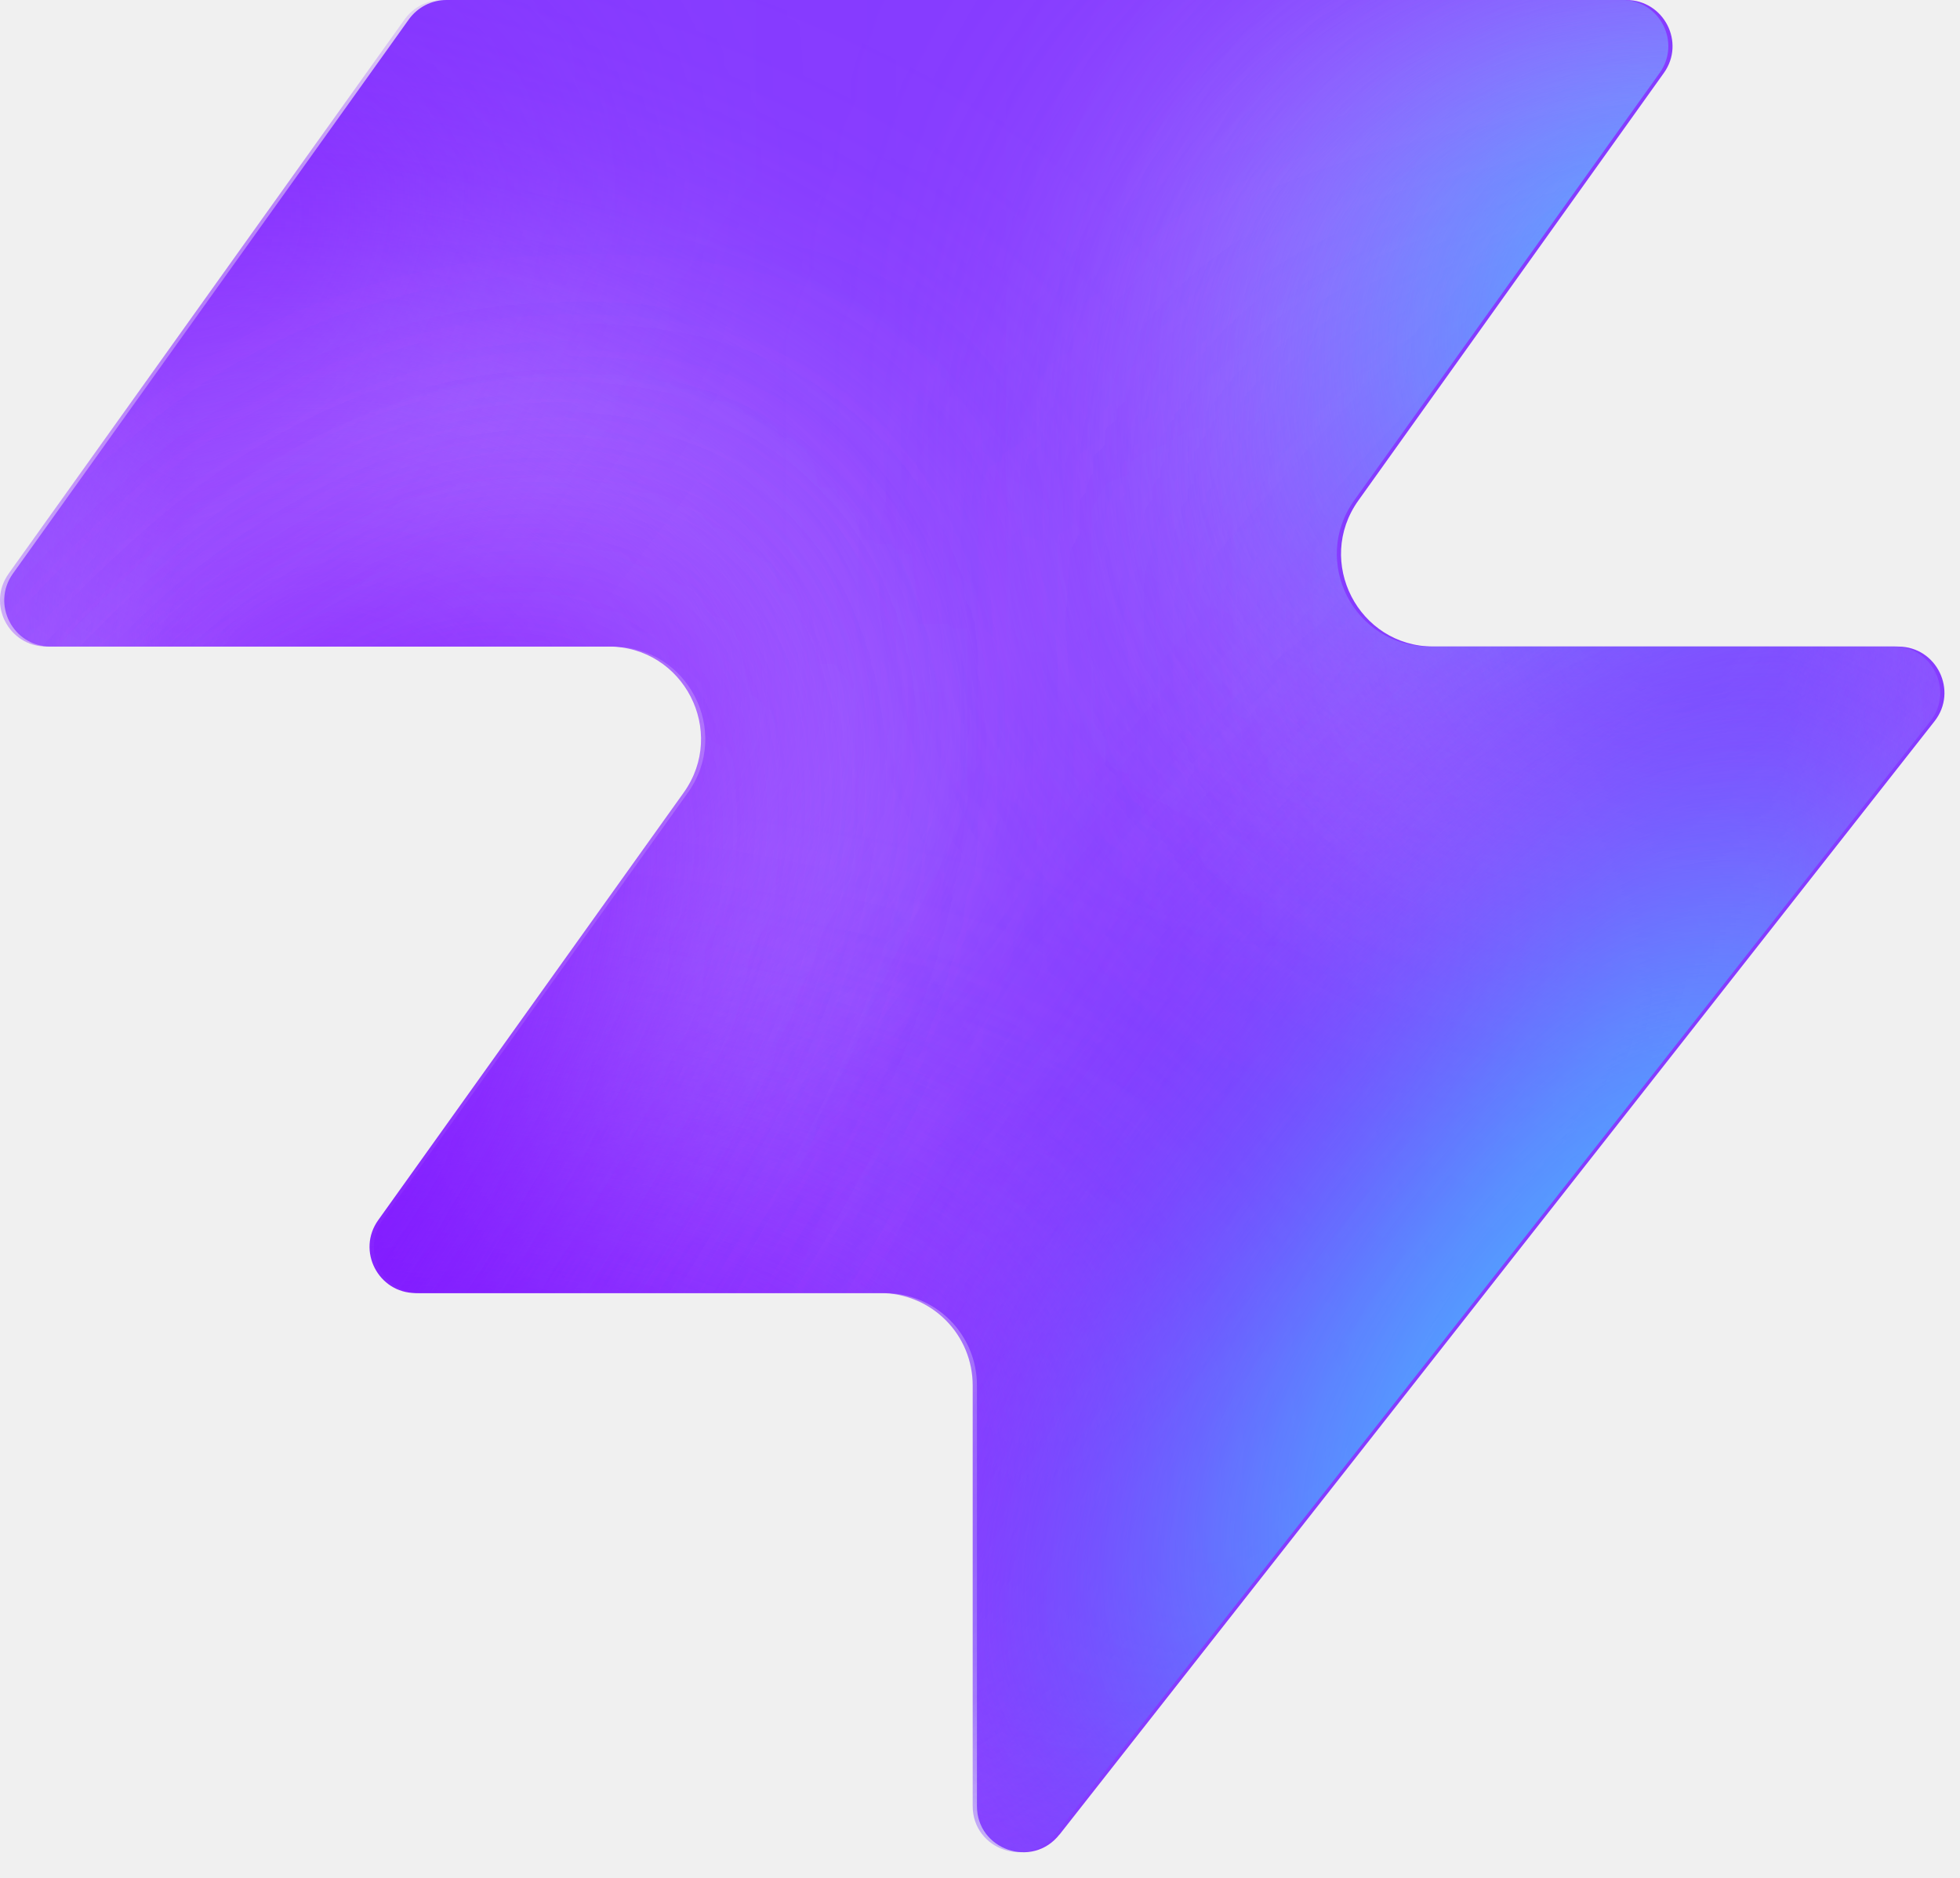
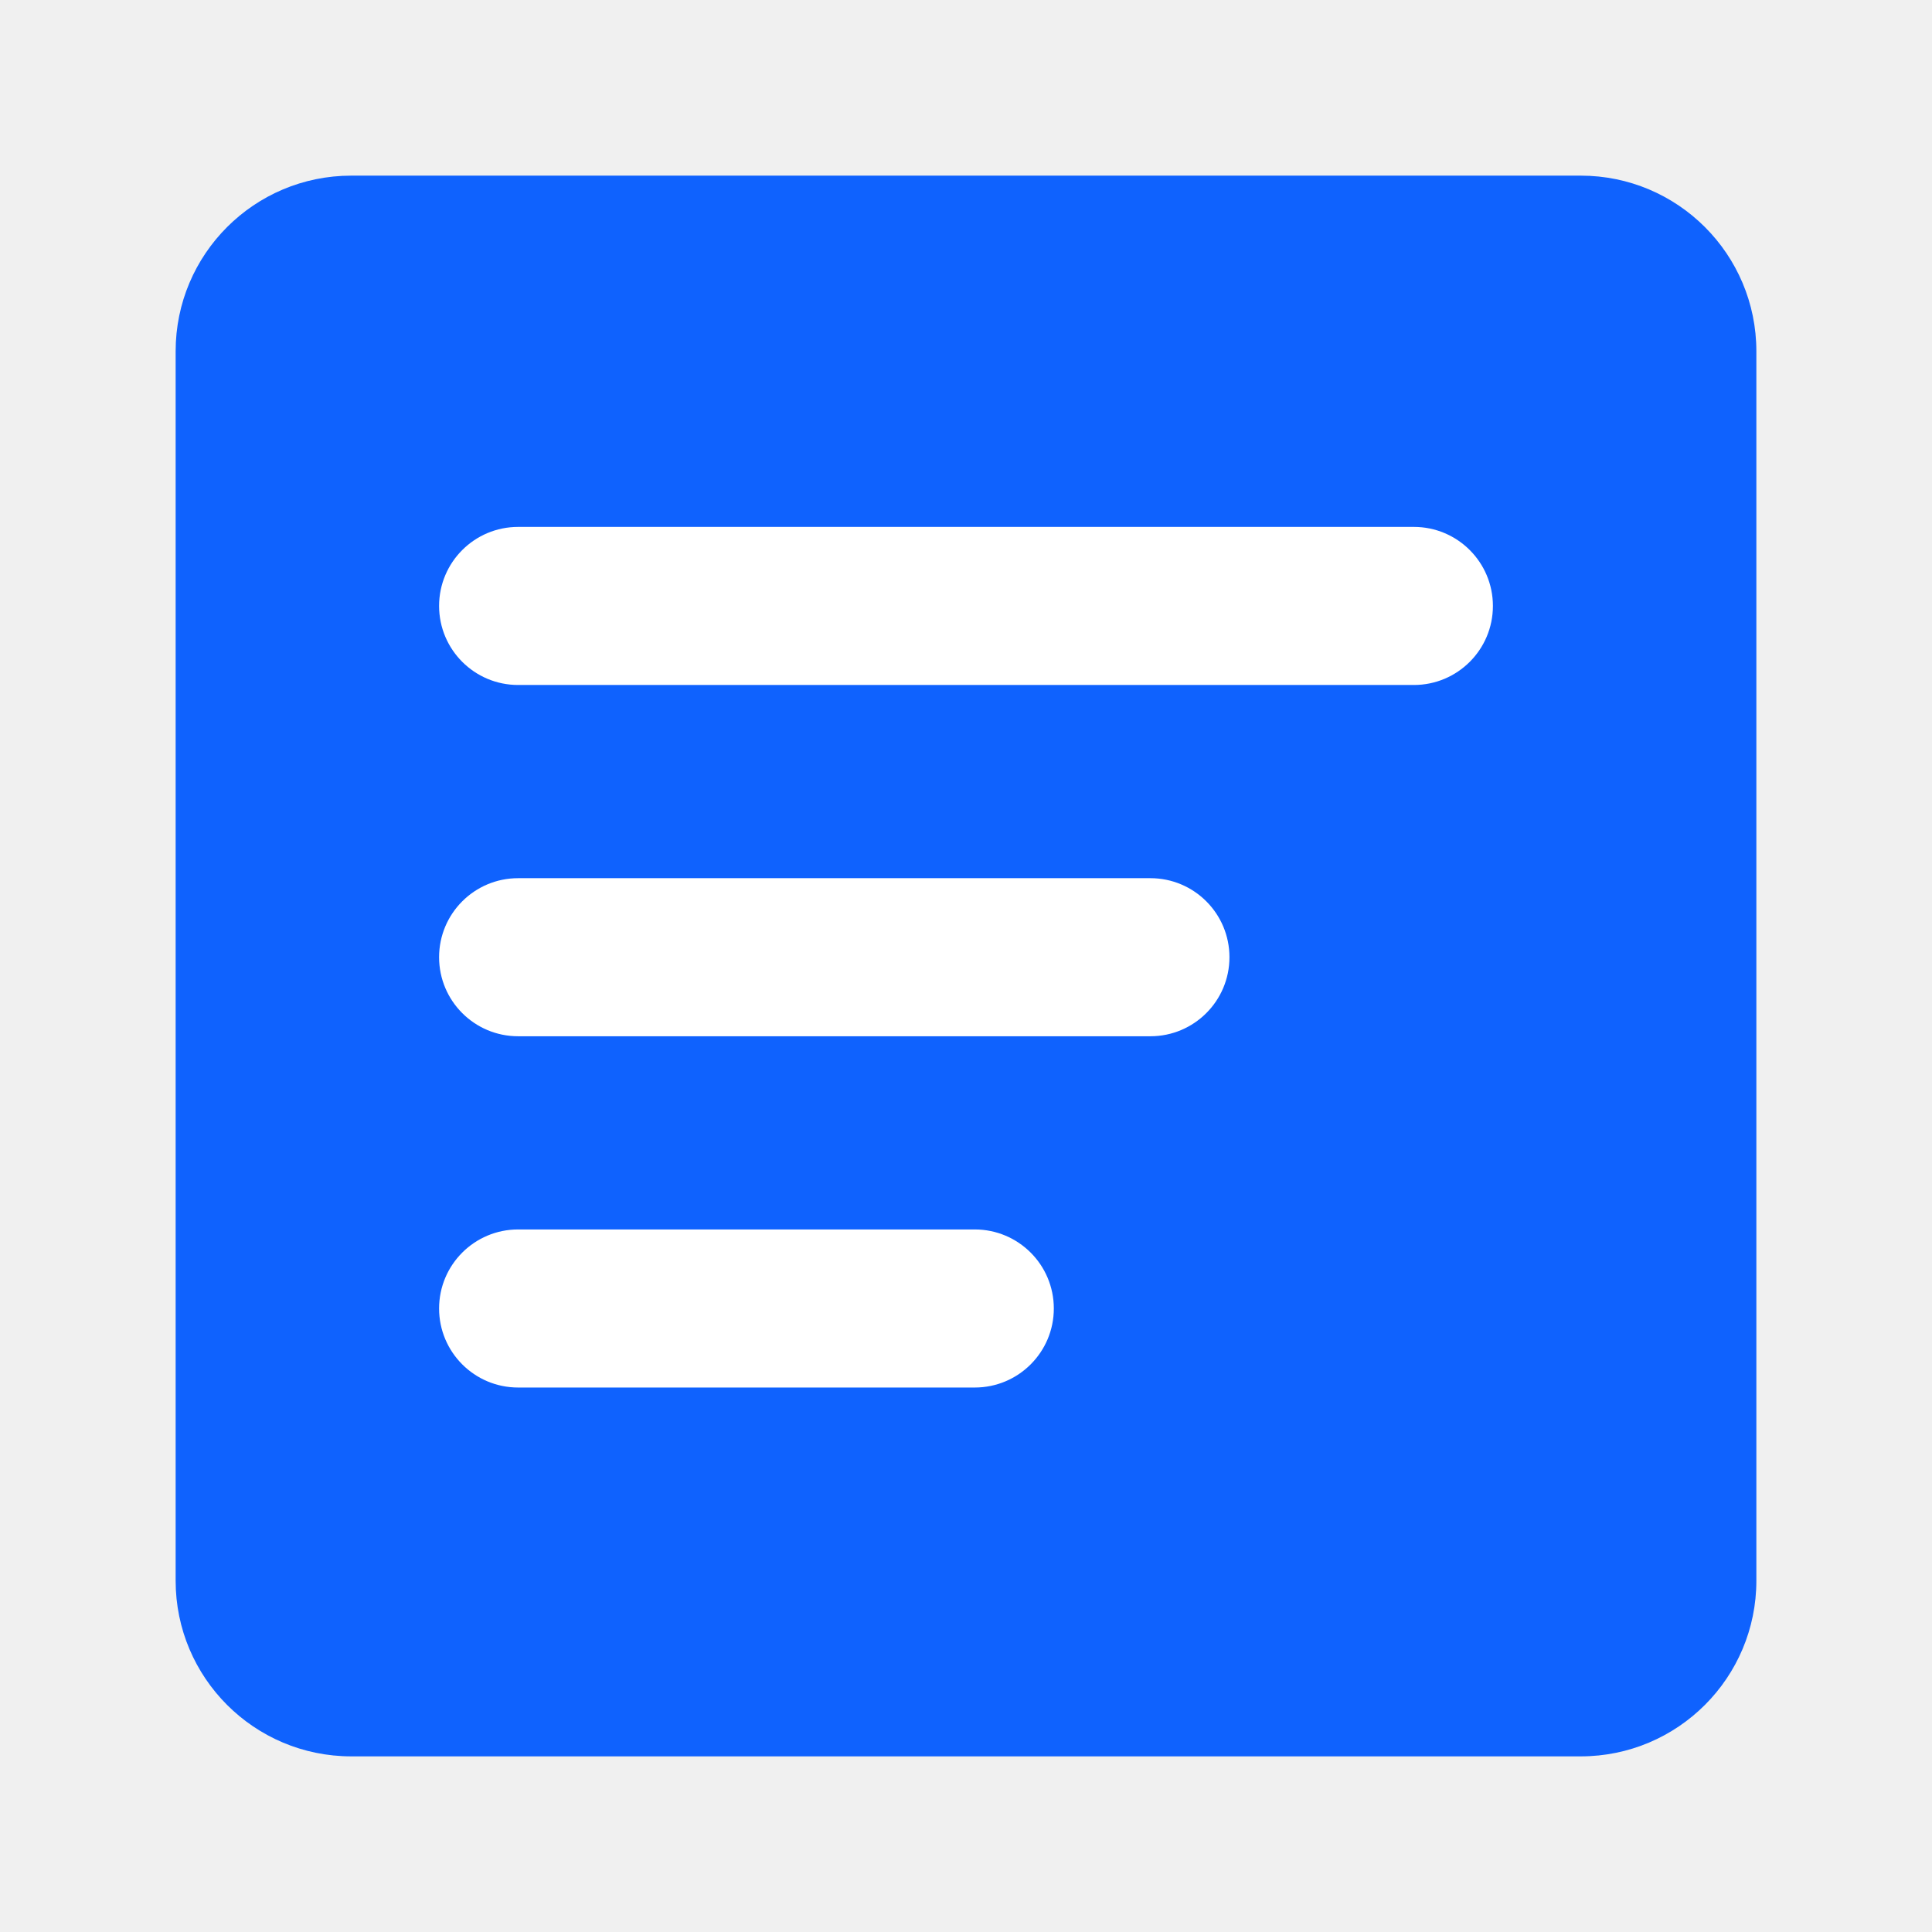
- <svg xmlns="http://www.w3.org/2000/svg" width="48" height="46" fill="none" viewBox="0 0 48 46">
-   <path fill="#863bff" d="M25.946 44.938c-.664.845-2.021.375-2.021-.698V33.937a2.26 2.26 0 0 0-2.262-2.262H10.287c-.92 0-1.456-1.04-.92-1.788l7.48-10.471c1.07-1.497 0-3.578-1.842-3.578H1.237c-.92 0-1.456-1.04-.92-1.788L10.013.474c.214-.297.556-.474.92-.474h28.894c.92 0 1.456 1.04.92 1.788l-7.48 10.471c-1.07 1.498 0 3.579 1.842 3.579h11.377c.943 0 1.473 1.088.89 1.83L25.947 44.94z" style="fill:#863bff;fill:color(display-p3 .525 .23 1);fill-opacity:1" />
-   <mask id="a" width="48" height="46" x="0" y="0" maskUnits="userSpaceOnUse" style="mask-type:alpha">
-     <path fill="#000" d="M25.842 44.938c-.664.844-2.021.375-2.021-.698V33.937a2.26 2.26 0 0 0-2.262-2.262H10.183c-.92 0-1.456-1.04-.92-1.788l7.48-10.471c1.07-1.498 0-3.579-1.842-3.579H1.133c-.92 0-1.456-1.04-.92-1.787L9.91.473c.214-.297.556-.474.92-.474h28.894c.92 0 1.456 1.04.92 1.788l-7.48 10.471c-1.07 1.498 0 3.578 1.842 3.578h11.377c.943 0 1.473 1.088.89 1.832L25.843 44.94z" style="fill:#000;fill-opacity:1" />
-   </mask>
-   <g mask="url(#a)">
-     <g filter="url(#b)">
-       <ellipse cx="5.508" cy="14.704" fill="#ede6ff" rx="5.508" ry="14.704" style="fill:#ede6ff;fill:color(display-p3 .927 .903 1);fill-opacity:1" transform="matrix(.00324 1 1 -.00324 -4.47 31.516)" />
-     </g>
-     <g filter="url(#c)">
-       <ellipse cx="10.399" cy="29.851" fill="#ede6ff" rx="10.399" ry="29.851" style="fill:#ede6ff;fill:color(display-p3 .927 .903 1);fill-opacity:1" transform="matrix(.00324 1 1 -.00324 -39.328 7.883)" />
-     </g>
-     <g filter="url(#d)">
-       <ellipse cx="5.508" cy="30.487" fill="#7e14ff" rx="5.508" ry="30.487" style="fill:#7e14ff;fill:color(display-p3 .492 .077 1);fill-opacity:1" transform="rotate(89.814 -25.913 -14.639)scale(1 -1)" />
-     </g>
-     <g filter="url(#e)">
-       <ellipse cx="5.508" cy="30.599" fill="#7e14ff" rx="5.508" ry="30.599" style="fill:#7e14ff;fill:color(display-p3 .492 .077 1);fill-opacity:1" transform="rotate(89.814 -32.644 -3.334)scale(1 -1)" />
-     </g>
-     <g filter="url(#f)">
-       <ellipse cx="5.508" cy="30.599" fill="#7e14ff" rx="5.508" ry="30.599" style="fill:#7e14ff;fill:color(display-p3 .492 .077 1);fill-opacity:1" transform="matrix(.00324 1 1 -.00324 -34.34 30.47)" />
-     </g>
-     <g filter="url(#g)">
-       <ellipse cx="14.072" cy="22.078" fill="#ede6ff" rx="14.072" ry="22.078" style="fill:#ede6ff;fill:color(display-p3 .927 .903 1);fill-opacity:1" transform="rotate(93.35 24.506 48.493)scale(-1 1)" />
-     </g>
-     <g filter="url(#h)">
-       <ellipse cx="3.47" cy="21.501" fill="#7e14ff" rx="3.47" ry="21.501" style="fill:#7e14ff;fill:color(display-p3 .492 .077 1);fill-opacity:1" transform="rotate(89.009 28.708 47.59)scale(-1 1)" />
-     </g>
-     <g filter="url(#i)">
-       <ellipse cx="3.47" cy="21.501" fill="#7e14ff" rx="3.47" ry="21.501" style="fill:#7e14ff;fill:color(display-p3 .492 .077 1);fill-opacity:1" transform="rotate(89.009 28.708 47.59)scale(-1 1)" />
-     </g>
-     <g filter="url(#j)">
-       <ellipse cx=".387" cy="8.972" fill="#7e14ff" rx="4.407" ry="29.108" style="fill:#7e14ff;fill:color(display-p3 .492 .077 1);fill-opacity:1" transform="rotate(39.51 .387 8.972)" />
-     </g>
-     <g filter="url(#k)">
-       <ellipse cx="47.523" cy="-6.092" fill="#7e14ff" rx="4.407" ry="29.108" style="fill:#7e14ff;fill:color(display-p3 .492 .077 1);fill-opacity:1" transform="rotate(37.892 47.523 -6.092)" />
-     </g>
-     <g filter="url(#l)">
-       <ellipse cx="41.412" cy="6.333" fill="#47bfff" rx="5.971" ry="9.665" style="fill:#47bfff;fill:color(display-p3 .28 .748 1);fill-opacity:1" transform="rotate(37.892 41.412 6.333)" />
-     </g>
-     <g filter="url(#m)">
-       <ellipse cx="-1.879" cy="38.332" fill="#7e14ff" rx="4.407" ry="29.108" style="fill:#7e14ff;fill:color(display-p3 .492 .077 1);fill-opacity:1" transform="rotate(37.892 -1.88 38.332)" />
-     </g>
-     <g filter="url(#n)">
-       <ellipse cx="-1.879" cy="38.332" fill="#7e14ff" rx="4.407" ry="29.108" style="fill:#7e14ff;fill:color(display-p3 .492 .077 1);fill-opacity:1" transform="rotate(37.892 -1.88 38.332)" />
-     </g>
-     <g filter="url(#o)">
-       <ellipse cx="35.651" cy="29.907" fill="#7e14ff" rx="4.407" ry="29.108" style="fill:#7e14ff;fill:color(display-p3 .492 .077 1);fill-opacity:1" transform="rotate(37.892 35.651 29.907)" />
-     </g>
-     <g filter="url(#p)">
-       <ellipse cx="38.418" cy="32.4" fill="#47bfff" rx="5.971" ry="15.297" style="fill:#47bfff;fill:color(display-p3 .28 .748 1);fill-opacity:1" transform="rotate(37.892 38.418 32.4)" />
-     </g>
-   </g>
-   <defs>
-     <filter id="b" width="60.045" height="41.654" x="-19.77" y="16.149" color-interpolation-filters="sRGB" filterUnits="userSpaceOnUse">
-       <feFlood flood-opacity="0" result="BackgroundImageFix" />
-       <feBlend in="SourceGraphic" in2="BackgroundImageFix" result="shape" />
-       <feGaussianBlur result="effect1_foregroundBlur_2002_17158" stdDeviation="7.659" />
-     </filter>
-     <filter id="c" width="90.34" height="51.437" x="-54.613" y="-7.533" color-interpolation-filters="sRGB" filterUnits="userSpaceOnUse">
-       <feFlood flood-opacity="0" result="BackgroundImageFix" />
-       <feBlend in="SourceGraphic" in2="BackgroundImageFix" result="shape" />
-       <feGaussianBlur result="effect1_foregroundBlur_2002_17158" stdDeviation="7.659" />
-     </filter>
-     <filter id="d" width="79.355" height="29.4" x="-49.64" y="2.03" color-interpolation-filters="sRGB" filterUnits="userSpaceOnUse">
-       <feFlood flood-opacity="0" result="BackgroundImageFix" />
-       <feBlend in="SourceGraphic" in2="BackgroundImageFix" result="shape" />
-       <feGaussianBlur result="effect1_foregroundBlur_2002_17158" stdDeviation="4.596" />
-     </filter>
-     <filter id="e" width="79.579" height="29.4" x="-45.045" y="20.029" color-interpolation-filters="sRGB" filterUnits="userSpaceOnUse">
-       <feFlood flood-opacity="0" result="BackgroundImageFix" />
-       <feBlend in="SourceGraphic" in2="BackgroundImageFix" result="shape" />
-       <feGaussianBlur result="effect1_foregroundBlur_2002_17158" stdDeviation="4.596" />
-     </filter>
-     <filter id="f" width="79.579" height="29.4" x="-43.513" y="21.178" color-interpolation-filters="sRGB" filterUnits="userSpaceOnUse">
-       <feFlood flood-opacity="0" result="BackgroundImageFix" />
-       <feBlend in="SourceGraphic" in2="BackgroundImageFix" result="shape" />
-       <feGaussianBlur result="effect1_foregroundBlur_2002_17158" stdDeviation="4.596" />
-     </filter>
-     <filter id="g" width="74.749" height="58.852" x="15.756" y="-17.901" color-interpolation-filters="sRGB" filterUnits="userSpaceOnUse">
-       <feFlood flood-opacity="0" result="BackgroundImageFix" />
-       <feBlend in="SourceGraphic" in2="BackgroundImageFix" result="shape" />
-       <feGaussianBlur result="effect1_foregroundBlur_2002_17158" stdDeviation="7.659" />
-     </filter>
-     <filter id="h" width="61.377" height="25.362" x="23.548" y="2.284" color-interpolation-filters="sRGB" filterUnits="userSpaceOnUse">
-       <feFlood flood-opacity="0" result="BackgroundImageFix" />
-       <feBlend in="SourceGraphic" in2="BackgroundImageFix" result="shape" />
-       <feGaussianBlur result="effect1_foregroundBlur_2002_17158" stdDeviation="4.596" />
-     </filter>
-     <filter id="i" width="61.377" height="25.362" x="23.548" y="2.284" color-interpolation-filters="sRGB" filterUnits="userSpaceOnUse">
-       <feFlood flood-opacity="0" result="BackgroundImageFix" />
-       <feBlend in="SourceGraphic" in2="BackgroundImageFix" result="shape" />
-       <feGaussianBlur result="effect1_foregroundBlur_2002_17158" stdDeviation="4.596" />
-     </filter>
-     <filter id="j" width="56.045" height="63.649" x="-27.636" y="-22.853" color-interpolation-filters="sRGB" filterUnits="userSpaceOnUse">
-       <feFlood flood-opacity="0" result="BackgroundImageFix" />
-       <feBlend in="SourceGraphic" in2="BackgroundImageFix" result="shape" />
-       <feGaussianBlur result="effect1_foregroundBlur_2002_17158" stdDeviation="4.596" />
-     </filter>
-     <filter id="k" width="54.814" height="64.646" x="20.116" y="-38.415" color-interpolation-filters="sRGB" filterUnits="userSpaceOnUse">
-       <feFlood flood-opacity="0" result="BackgroundImageFix" />
-       <feBlend in="SourceGraphic" in2="BackgroundImageFix" result="shape" />
-       <feGaussianBlur result="effect1_foregroundBlur_2002_17158" stdDeviation="4.596" />
-     </filter>
-     <filter id="l" width="33.541" height="35.313" x="24.641" y="-11.323" color-interpolation-filters="sRGB" filterUnits="userSpaceOnUse">
-       <feFlood flood-opacity="0" result="BackgroundImageFix" />
-       <feBlend in="SourceGraphic" in2="BackgroundImageFix" result="shape" />
-       <feGaussianBlur result="effect1_foregroundBlur_2002_17158" stdDeviation="4.596" />
-     </filter>
-     <filter id="m" width="54.814" height="64.646" x="-29.286" y="6.009" color-interpolation-filters="sRGB" filterUnits="userSpaceOnUse">
-       <feFlood flood-opacity="0" result="BackgroundImageFix" />
-       <feBlend in="SourceGraphic" in2="BackgroundImageFix" result="shape" />
-       <feGaussianBlur result="effect1_foregroundBlur_2002_17158" stdDeviation="4.596" />
-     </filter>
-     <filter id="n" width="54.814" height="64.646" x="-29.286" y="6.009" color-interpolation-filters="sRGB" filterUnits="userSpaceOnUse">
-       <feFlood flood-opacity="0" result="BackgroundImageFix" />
-       <feBlend in="SourceGraphic" in2="BackgroundImageFix" result="shape" />
-       <feGaussianBlur result="effect1_foregroundBlur_2002_17158" stdDeviation="4.596" />
-     </filter>
-     <filter id="o" width="54.814" height="64.646" x="8.244" y="-2.416" color-interpolation-filters="sRGB" filterUnits="userSpaceOnUse">
-       <feFlood flood-opacity="0" result="BackgroundImageFix" />
-       <feBlend in="SourceGraphic" in2="BackgroundImageFix" result="shape" />
-       <feGaussianBlur result="effect1_foregroundBlur_2002_17158" stdDeviation="4.596" />
-     </filter>
-     <filter id="p" width="39.409" height="43.623" x="18.713" y="10.588" color-interpolation-filters="sRGB" filterUnits="userSpaceOnUse">
-       <feFlood flood-opacity="0" result="BackgroundImageFix" />
-       <feBlend in="SourceGraphic" in2="BackgroundImageFix" result="shape" />
-       <feGaussianBlur result="effect1_foregroundBlur_2002_17158" stdDeviation="4.596" />
-     </filter>
-   </defs>
+ <svg xmlns="http://www.w3.org/2000/svg" width="22" height="22" viewBox="0 0 22 22" fill="none">
+   <rect x="2" y="2" width="18" height="18" rx="2" fill="#0f62fe" />
+   <rect x="5" y="6" width="12" height="1.8" rx="0.9" fill="white" />
+   <rect x="5" y="10" width="9" height="1.8" rx="0.9" fill="white" />
+   <rect x="5" y="14" width="7" height="1.8" rx="0.9" fill="white" />
</svg>
